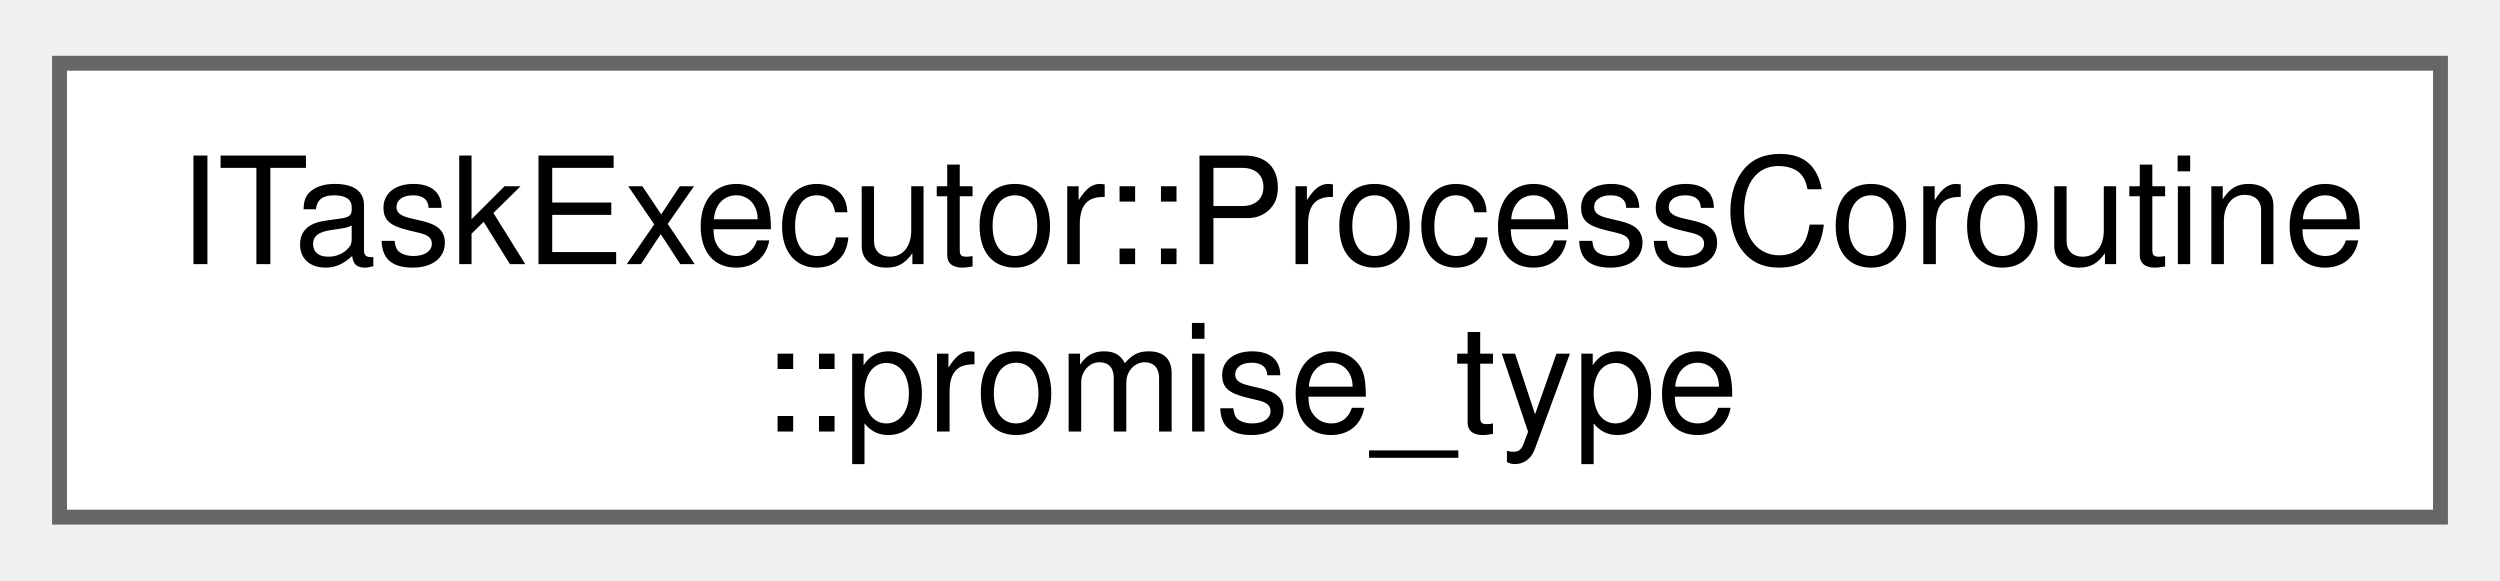
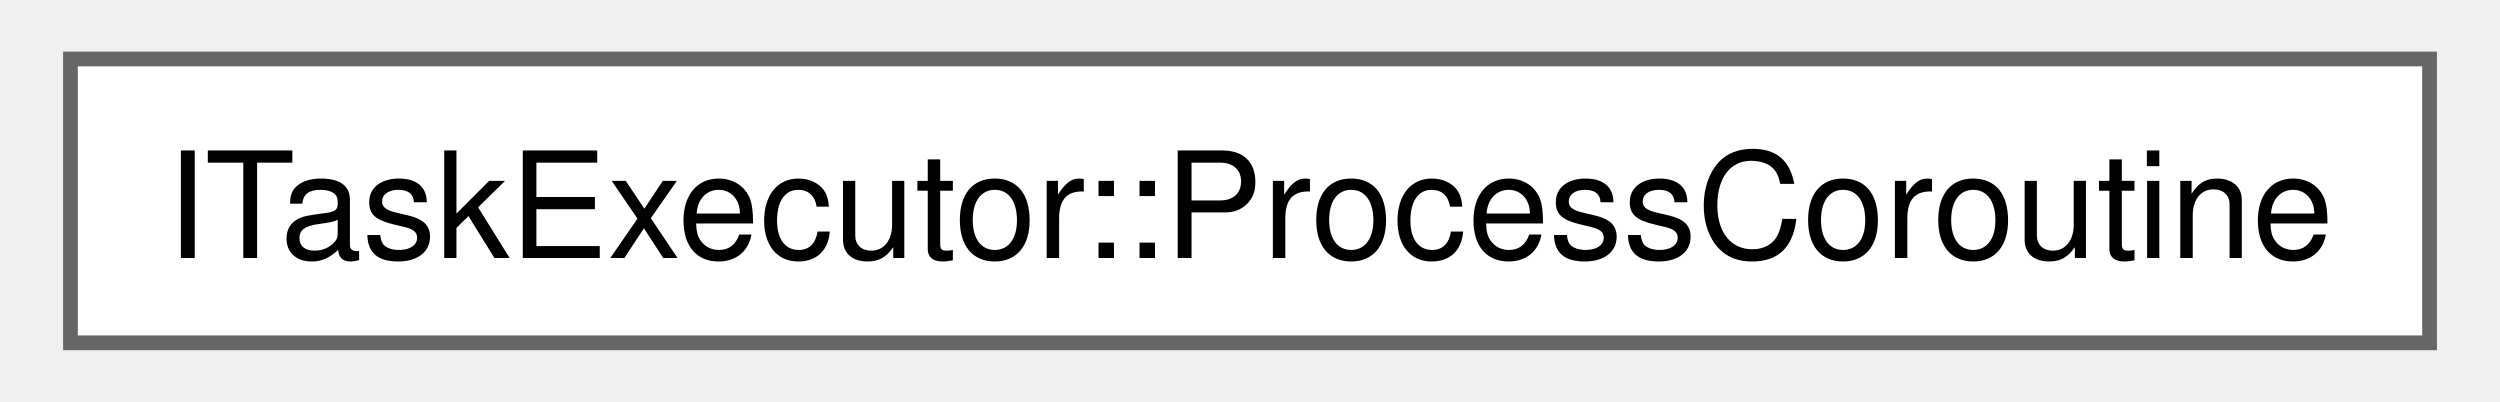
- <svg xmlns="http://www.w3.org/2000/svg" xmlns:xlink="http://www.w3.org/1999/xlink" width="168pt" height="39pt" viewBox="0.00 0.00 168.00 38.50">
-   <g id="graph0" class="graph" transform="scale(1 1) rotate(0) translate(4 34.5)">
+ <svg xmlns="http://www.w3.org/2000/svg" xmlns:xlink="http://www.w3.org/1999/xlink" width="168pt" height="27pt" viewBox="0.00 0.00 168.00 27.25">
+   <g id="graph0" class="graph" transform="scale(1 1) rotate(0) translate(4 23.25)">
    <g id="Node000000" class="node">
      <g id="a_Node000000">
-         <a xlink:href="d9/d1e/struct_i_task_executor_1_1_process_coroutine_1_1promise__type.html" target="_top" xlink:title=" ">
-           <polygon fill="white" stroke="#666666" points="160,-30.5 0,-30.5 0,0 160,0 160,-30.5" />
-           <text text-anchor="start" x="8" y="-17" font-family="Helvetica,sans-Serif" font-size="10.00">ITaskExecutor::ProcessCoroutine</text>
-           <text text-anchor="middle" x="80" y="-5.75" font-family="Helvetica,sans-Serif" font-size="10.00">::promise_type</text>
+         <a xlink:href="d3/d10/struct_i_task_executor_1_1_process_coroutine.html" target="_top" xlink:title=" ">
+           <polygon fill="white" stroke="#666666" points="160,-19.25 0,-19.25 0,0 160,0 160,-19.25" />
+           <text text-anchor="middle" x="80" y="-5.75" font-family="Helvetica,sans-Serif" font-size="10.00">ITaskExecutor::ProcessCoroutine</text>
        </a>
      </g>
    </g>
  </g>
</svg>
